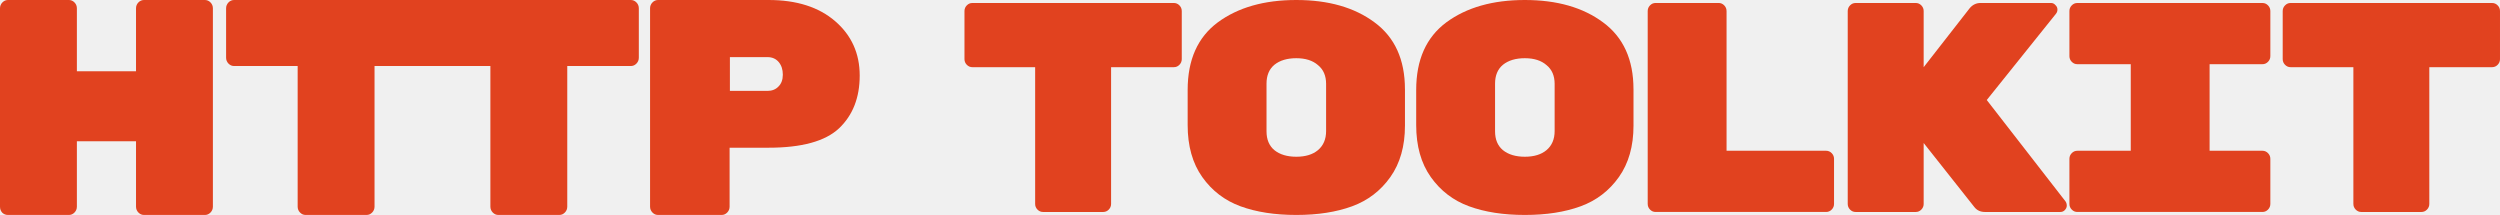
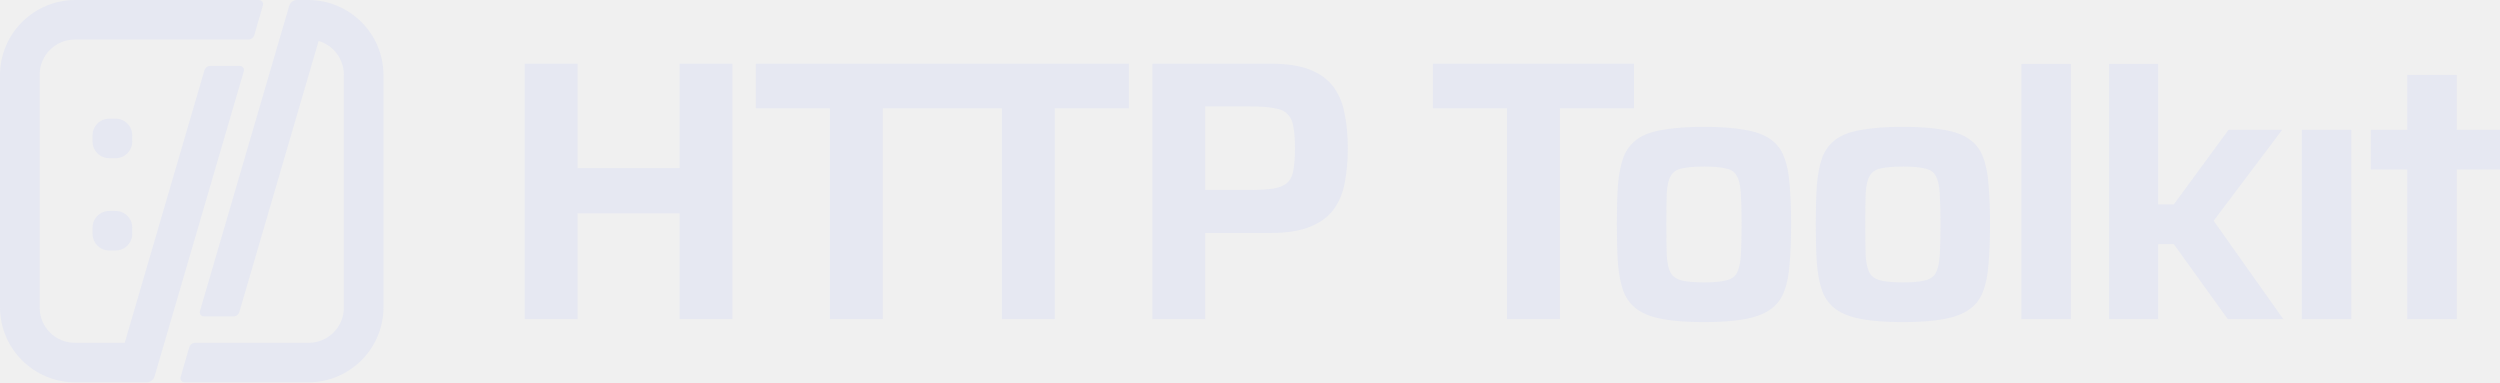
- <svg xmlns="http://www.w3.org/2000/svg" width="163.106mm" height="14.024mm" viewBox="0 0 163.106 14.024" version="1.1" id="svg5259">
-   <defs id="defs5253" />
-   <g id="layer1" transform="translate(-26.94841,-117.3787)">
-     <g aria-label="TOOLKIT" transform="scale(0.9890807,1.01104)" style="font-style:normal;font-variant:normal;font-weight:normal;font-stretch:normal;font-size:19.265px;line-height:1.25;font-family:'Rubik Mono One';-inkscape-font-specification:'Rubik Mono One';letter-spacing:-2.1px;word-spacing:0px;fill:#e1421f;fill-opacity:1;stroke:none;stroke-width:0.144" id="text4495-6-94-2">
-       <path d="m 91.385,116.29 h 13.293 q 0.212,0 0.366,0.154 0.154,0.154 0.154,0.366 v 3.102 q 0,0.212 -0.154,0.366 -0.154,0.154 -0.366,0.154 h -4.142 v 8.824 q 0,0.212 -0.154,0.366 -0.154,0.154 -0.366,0.154 h -3.969 q -0.212,0 -0.366,-0.154 -0.154,-0.154 -0.154,-0.366 v -8.824 h -4.142 q -0.212,0 -0.366,-0.154 -0.154,-0.154 -0.154,-0.366 v -3.102 q 0,-0.212 0.154,-0.366 0.154,-0.154 0.366,-0.154 z" style="font-style:normal;font-variant:normal;font-weight:normal;font-stretch:normal;font-size:19.265px;font-family:'Rubik Mono One';-inkscape-font-specification:'Rubik Mono One';letter-spacing:-2.1px;fill:#e1421f;fill-opacity:1;stroke-width:0.144" id="path818" />
-       <path d="m 119.921,121.857 v 2.35 q 0,1.984 -0.963,3.314 -0.963,1.329 -2.524,1.888 -1.56,0.559 -3.68,0.559 -2.119,0 -3.68,-0.559 -1.561,-0.559 -2.524,-1.888 -0.963,-1.329 -0.963,-3.352 v -2.273 q 0,-2.909 1.984,-4.354 2.004,-1.445 5.182,-1.445 3.179,0 5.163,1.445 2.004,1.445 2.004,4.315 z m -9.132,-0.366 v 3.082 q 0,0.79 0.52,1.214 0.539,0.424 1.445,0.424 0.905,0 1.426,-0.424 0.539,-0.443 0.539,-1.233 v -3.044 q 0,-0.79 -0.539,-1.214 -0.52,-0.443 -1.426,-0.443 -0.905,0 -1.445,0.424 -0.52,0.424 -0.52,1.214 z" style="font-style:normal;font-variant:normal;font-weight:normal;font-stretch:normal;font-size:19.265px;font-family:'Rubik Mono One';-inkscape-font-specification:'Rubik Mono One';letter-spacing:-2.1px;fill:#e1421f;fill-opacity:1;stroke-width:0.144" id="path820" />
-       <path d="m 134.996,121.857 v 2.35 q 0,1.984 -0.963,3.314 -0.963,1.329 -2.524,1.888 -1.56,0.559 -3.68,0.559 -2.119,0 -3.68,-0.559 -1.56,-0.559 -2.524,-1.888 -0.963,-1.329 -0.963,-3.352 v -2.273 q 0,-2.909 1.984,-4.354 2.004,-1.445 5.182,-1.445 3.179,0 5.163,1.445 2.004,1.445 2.004,4.315 z m -9.132,-0.366 v 3.082 q 0,0.79 0.52,1.214 0.539,0.424 1.445,0.424 0.905,0 1.426,-0.424 0.539,-0.443 0.539,-1.233 v -3.044 q 0,-0.79 -0.539,-1.214 -0.52,-0.443 -1.426,-0.443 -0.905,0 -1.445,0.424 -0.52,0.424 -0.52,1.214 z" style="font-style:normal;font-variant:normal;font-weight:normal;font-stretch:normal;font-size:19.265px;font-family:'Rubik Mono One';-inkscape-font-specification:'Rubik Mono One';letter-spacing:-2.1px;fill:#e1421f;fill-opacity:1;stroke-width:0.144" id="path822" />
-       <path d="m 141.134,125.826 h 6.57 q 0.212,0 0.366,0.154 0.154,0.154 0.154,0.366 v 2.909 q 0,0.212 -0.154,0.366 -0.154,0.154 -0.366,0.154 h -11.251 q -0.212,0 -0.366,-0.154 -0.154,-0.154 -0.154,-0.366 v -12.446 q 0,-0.212 0.154,-0.366 0.154,-0.154 0.366,-0.154 h 4.161 q 0.212,0 0.366,0.154 0.154,0.154 0.154,0.366 z" style="font-style:normal;font-variant:normal;font-weight:normal;font-stretch:normal;font-size:19.265px;font-family:'Rubik Mono One';-inkscape-font-specification:'Rubik Mono One';letter-spacing:-2.1px;fill:#e1421f;fill-opacity:1;stroke-width:0.144" id="path824" />
-       <path d="m 163.499,129.101 q 0.077,0.116 0.077,0.27 0,0.154 -0.135,0.289 -0.116,0.116 -0.289,0.116 h -4.97 q -0.443,0 -0.694,-0.308 l -3.352,-4.142 v 3.93 q 0,0.212 -0.154,0.366 -0.154,0.154 -0.366,0.154 h -3.969 q -0.212,0 -0.366,-0.154 -0.154,-0.154 -0.154,-0.366 v -12.446 q 0,-0.212 0.154,-0.366 0.154,-0.154 0.366,-0.154 h 3.969 q 0.212,0 0.366,0.154 0.154,0.154 0.154,0.366 v 3.622 l 3.044,-3.815 q 0.289,-0.328 0.713,-0.328 h 4.643 q 0.173,0 0.289,0.135 0.135,0.116 0.135,0.289 0,0.154 -0.096,0.27 l -4.566,5.568 z" style="font-style:normal;font-variant:normal;font-weight:normal;font-stretch:normal;font-size:19.265px;font-family:'Rubik Mono One';-inkscape-font-specification:'Rubik Mono One';letter-spacing:-2.1px;fill:#e1421f;fill-opacity:1;stroke-width:0.144" id="path826" />
-       <path d="m 176.484,120.239 h -3.487 v 5.587 h 3.487 q 0.212,0 0.366,0.154 0.154,0.154 0.154,0.366 v 2.909 q 0,0.212 -0.154,0.366 -0.154,0.154 -0.366,0.154 h -12.214 q -0.212,0 -0.366,-0.154 -0.154,-0.154 -0.154,-0.366 v -2.909 q 0,-0.212 0.154,-0.366 0.154,-0.154 0.366,-0.154 h 3.526 v -5.587 h -3.526 q -0.212,0 -0.366,-0.154 -0.154,-0.154 -0.154,-0.366 v -2.909 q 0,-0.212 0.154,-0.366 0.154,-0.154 0.366,-0.154 h 12.214 q 0.212,0 0.366,0.154 0.154,0.154 0.154,0.366 v 2.909 q 0,0.212 -0.154,0.366 -0.154,0.154 -0.366,0.154 z" style="font-style:normal;font-variant:normal;font-weight:normal;font-stretch:normal;font-size:19.265px;font-family:'Rubik Mono One';-inkscape-font-specification:'Rubik Mono One';letter-spacing:-2.1px;fill:#e1421f;fill-opacity:1;stroke-width:0.144" id="path828" />
-       <path d="m 178.339,116.29 h 13.293 q 0.212,0 0.366,0.154 0.154,0.154 0.154,0.366 v 3.102 q 0,0.212 -0.154,0.366 -0.154,0.154 -0.366,0.154 h -4.142 v 8.824 q 0,0.212 -0.154,0.366 -0.154,0.154 -0.366,0.154 h -3.969 q -0.212,0 -0.366,-0.154 -0.154,-0.154 -0.154,-0.366 v -8.824 h -4.142 q -0.212,0 -0.366,-0.154 -0.154,-0.154 -0.154,-0.366 v -3.102 q 0,-0.212 0.154,-0.366 0.154,-0.154 0.366,-0.154 z" style="font-style:normal;font-variant:normal;font-weight:normal;font-stretch:normal;font-size:19.265px;font-family:'Rubik Mono One';-inkscape-font-specification:'Rubik Mono One';letter-spacing:-2.1px;fill:#e1421f;fill-opacity:1;stroke-width:0.144" id="path830" />
-     </g>
-     <g aria-label="HTTP" transform="matrix(0.03499359,0,0,0.03634239,-74.84671,54.26502)" style="font-style:normal;font-variant:normal;font-weight:bold;font-stretch:normal;font-size:551.277px;line-height:1.25;font-family:'Rubik Mono One';-inkscape-font-specification:'Rubik Mono One Bold';letter-spacing:0px;word-spacing:0px;fill:#e1421f;fill-opacity:1;stroke:none;stroke-width:4.135" id="text4491-4-81-2">
-       <path d="m 3177.436,1736.641 h 113.563 q 6.064,0 10.474,4.41 4.41,4.41 4.41,10.474 V 2107.65 q 0,6.064 -4.41,10.474 -4.41,4.41 -10.474,4.41 h -113.563 q -6.064,0 -10.474,-4.41 -4.41,-4.41 -4.41,-10.474 V 1990.228 H 3052.296 V 2107.65 q 0,6.064 -4.41,10.474 -4.41,4.41 -10.474,4.41 h -113.563 q -6.064,0 -10.474,-3.859 -4.41,-4.41 -4.41,-11.025 v -356.125 q 0,-6.064 4.41,-10.474 4.41,-4.41 10.474,-4.41 h 113.563 q 6.064,0 10.474,4.41 4.41,4.41 4.41,10.474 v 113.012 h 110.255 v -113.012 q 0,-6.064 4.41,-10.474 4.41,-4.41 10.474,-4.41 z" style="letter-spacing:-40.21px;fill:#e1421f;fill-opacity:1;stroke-width:4.135" id="path7194" />
-       <path style="letter-spacing:-109.039px;fill:#e1421f;fill-opacity:1;stroke-width:15.627" d="m 12407.154,6688.982 c -14.993,0 -27.941,5.662 -38.845,16.986 -10.905,11.324 -16.358,24.773 -16.358,40.344 v 341.857 c 0,15.571 5.453,29.019 16.358,40.344 10.904,11.324 23.852,16.986 38.845,16.986 h 439.575 v 972.49 c 0,15.571 5.453,29.019 16.357,40.344 10.904,11.324 23.852,16.986 38.846,16.986 h 421.173 c 14.994,0 27.942,-5.662 38.846,-16.986 10.904,-11.325 16.358,-24.773 16.358,-40.344 V 7145.5 c 267.026,0 534.052,0 801.078,0 v 972.49 c 0,15.571 5.453,29.019 16.357,40.344 10.904,11.324 23.852,16.986 38.846,16.986 h 421.174 c 14.993,0 27.943,-5.662 38.847,-16.986 10.904,-11.325 16.356,-24.773 16.356,-40.344 V 7145.5 h 439.574 c 14.993,0 27.944,-5.662 38.848,-16.986 10.904,-11.325 16.355,-24.773 16.355,-40.344 v -341.857 c 0,-15.571 -5.451,-29.019 -16.355,-40.344 -10.904,-11.325 -23.855,-16.986 -38.848,-16.986 -914.462,0 -1828.925,0 -2743.387,0 z" transform="scale(0.2696342,0.2596271)" id="path7196" />
-       <path d="m 4135.836,1736.641 h 206.177 q 78.281,0 124.037,38.038 45.756,38.038 45.756,97.576 0,59.538 -38.589,94.82 -38.589,34.73 -131.204,34.73 h -72.769 V 2107.65 q 0,6.064 -4.41,10.474 -4.41,4.41 -10.474,4.41 h -118.524 q -6.064,0 -10.474,-4.41 -4.41,-4.41 -4.41,-10.474 v -356.125 q 0,-6.064 4.41,-10.474 4.41,-4.41 10.474,-4.41 z m 133.96,102.537 v 60.64 h 70.012 q 12.679,0 20.397,-7.718 8.269,-7.718 8.269,-21.5 0,-13.782 -7.718,-22.602 -7.718,-8.82 -20.948,-8.82 z" style="font-style:normal;font-variant:normal;font-weight:bold;font-stretch:normal;font-size:551.277px;font-family:'Rubik Mono One';-inkscape-font-specification:'Rubik Mono One Bold';letter-spacing:-77.501px;fill:#e1421f;fill-opacity:1;stroke-width:4.135" id="path7200" />
-     </g>
+ <svg xmlns="http://www.w3.org/2000/svg" width="170" height="26" viewBox="0 0 170 26" fill="none">
+   <g clip-path="url(#clip0_751_17333)">
+     <path d="M7.859 14.345H7.428C6.802 14.345 6.295 14.851 6.295 15.474V15.905C6.295 16.529 6.802 17.034 7.428 17.034H7.859C8.485 17.034 8.992 16.529 8.992 15.905V15.474C8.992 14.851 8.485 14.345 7.859 14.345Z" fill="#E6E8F2" />
+     <path d="M7.859 8.069H7.428C6.802 8.069 6.295 8.575 6.295 9.198V9.629C6.295 10.253 6.802 10.758 7.428 10.758H7.859C8.485 10.758 8.992 10.253 8.992 9.629V9.198C8.992 8.575 8.485 8.069 7.859 8.069Z" fill="#E6E8F2" />
+     <path d="M20.951 0C23.782 0 26.077 2.288 26.077 5.111V20.889C26.077 23.712 23.782 26 20.951 26H12.553C12.364 26 12.228 25.82 12.281 25.639L12.869 23.616C12.922 23.435 13.088 23.31 13.276 23.31H20.989C22.309 23.31 23.381 22.242 23.381 20.925V5.074C23.381 3.992 22.657 3.079 21.666 2.787L16.276 21.212C16.223 21.393 16.057 21.517 15.868 21.517H13.867C13.678 21.517 13.542 21.337 13.595 21.156L19.664 0.406C19.735 0.165 19.956 0 20.207 0H20.951Z" fill="#E6E8F2" />
+     <path d="M13.899 4.788L8.481 23.31H5.09C3.769 23.31 2.698 22.242 2.698 20.925V5.074C2.698 3.758 3.769 2.69 5.09 2.69H16.885C17.074 2.69 17.241 2.565 17.293 2.384L17.879 0.361C17.931 0.18 17.795 0 17.608 0H5.126C2.295 0 0 2.288 0 5.111V20.889C0 23.712 2.295 26 5.126 26H9.966C10.218 26 10.44 25.835 10.51 25.594L16.579 4.844C16.632 4.664 16.496 4.483 16.308 4.483H14.306C14.117 4.483 13.952 4.607 13.899 4.788Z" fill="#E6E8F2" />
  </g>
+   <path fill-rule="evenodd" clip-rule="evenodd" d="M56.433 21.702V7.363H51.394V4.333H63.091H65.067H76.763V7.363H71.725V21.702H68.129V7.363H65.067H63.091H60.028V21.702H56.433ZM78.359 21.702V4.333H86.436C87.517 4.333 88.394 4.468 89.07 4.737C89.762 5.007 90.293 5.394 90.665 5.899C91.036 6.387 91.289 6.984 91.424 7.691C91.576 8.398 91.652 9.197 91.652 10.089C91.652 10.914 91.585 11.68 91.45 12.387C91.332 13.077 91.087 13.683 90.716 14.204C90.344 14.726 89.804 15.13 89.095 15.416C88.403 15.702 87.483 15.845 86.335 15.845H81.955V21.702H78.359ZM81.955 12.917H84.917C85.643 12.917 86.217 12.883 86.639 12.816C87.061 12.732 87.373 12.589 87.576 12.387C87.778 12.185 87.905 11.899 87.956 11.528C88.023 11.158 88.057 10.678 88.057 10.089C88.057 9.5 88.023 9.021 87.956 8.65C87.905 8.28 87.778 7.994 87.576 7.792C87.39 7.573 87.095 7.43 86.69 7.363C86.284 7.279 85.728 7.237 85.019 7.237H81.955V12.917ZM102.477 7.363V21.702H106.073V7.363H111.111V4.333H97.439V7.363H102.477ZM137.454 21.702V4.348H140.821V21.702H137.454ZM143.414 4.348V21.702H146.756V16.603H147.82L151.491 21.702H155.264L150.529 15.012L155.188 8.827H151.542L147.82 13.901H146.756V4.348H143.414ZM163.695 21.702V11.528H161.214V8.827H163.695V5.091H167.063V8.827H170V11.528H167.063V21.702H163.695ZM156.52 21.702V8.827H159.888V21.702H156.52ZM126.611 21.702C127.354 21.837 128.282 21.904 129.397 21.904C130.511 21.904 131.431 21.837 132.156 21.702C132.899 21.567 133.481 21.349 133.903 21.046C134.342 20.743 134.655 20.339 134.84 19.834C135.043 19.329 135.169 18.698 135.22 17.941C135.288 17.183 135.321 16.283 135.321 15.239C135.321 14.196 135.288 13.304 135.22 12.563C135.169 11.806 135.043 11.175 134.84 10.67C134.655 10.165 134.342 9.761 133.903 9.458C133.481 9.155 132.899 8.945 132.156 8.827C131.431 8.692 130.511 8.625 129.397 8.625C128.282 8.625 127.354 8.692 126.611 8.827C125.869 8.945 125.286 9.155 124.864 9.458C124.442 9.761 124.13 10.165 123.927 10.67C123.742 11.175 123.615 11.806 123.548 12.563C123.497 13.304 123.472 14.196 123.472 15.239C123.472 16.283 123.497 17.183 123.548 17.941C123.615 18.698 123.742 19.329 123.927 19.834C124.13 20.339 124.442 20.743 124.864 21.046C125.286 21.349 125.869 21.567 126.611 21.702ZM130.865 19.076C130.511 19.161 130.021 19.203 129.397 19.203C128.755 19.203 128.257 19.161 127.903 19.076C127.548 18.992 127.295 18.824 127.143 18.572C126.991 18.302 126.898 17.898 126.865 17.36C126.848 16.821 126.839 16.114 126.839 15.239C126.839 14.364 126.848 13.666 126.865 13.144C126.898 12.605 126.991 12.21 127.143 11.957C127.295 11.688 127.548 11.52 127.903 11.453C128.257 11.368 128.755 11.326 129.397 11.326C130.021 11.326 130.511 11.368 130.865 11.453C131.236 11.52 131.49 11.688 131.625 11.957C131.777 12.21 131.869 12.605 131.903 13.144C131.937 13.666 131.954 14.364 131.954 15.239C131.954 16.114 131.937 16.821 131.903 17.36C131.869 17.898 131.777 18.302 131.625 18.572C131.49 18.824 131.236 18.992 130.865 19.076ZM115.87 21.904C114.756 21.904 113.828 21.837 113.085 21.702C112.342 21.567 111.76 21.349 111.338 21.046C110.916 20.743 110.604 20.339 110.401 19.834C110.215 19.329 110.089 18.698 110.021 17.941C109.971 17.183 109.945 16.283 109.945 15.239C109.945 14.196 109.971 13.304 110.021 12.563C110.089 11.806 110.215 11.175 110.401 10.67C110.604 10.165 110.916 9.761 111.338 9.458C111.76 9.155 112.342 8.945 113.085 8.827C113.828 8.692 114.756 8.625 115.87 8.625C116.984 8.625 117.904 8.692 118.63 8.827C119.373 8.945 119.955 9.155 120.377 9.458C120.816 9.761 121.128 10.165 121.314 10.67C121.517 11.175 121.643 11.806 121.694 12.563C121.761 13.304 121.795 14.196 121.795 15.239C121.795 16.283 121.761 17.183 121.694 17.941C121.643 18.698 121.517 19.329 121.314 19.834C121.128 20.339 120.816 20.743 120.377 21.046C119.955 21.349 119.373 21.567 118.63 21.702C117.904 21.837 116.984 21.904 115.87 21.904ZM115.87 19.203C116.495 19.203 116.984 19.161 117.339 19.076C117.71 18.992 117.963 18.824 118.098 18.572C118.25 18.302 118.343 17.898 118.377 17.36C118.411 16.821 118.428 16.114 118.428 15.239C118.428 14.364 118.411 13.666 118.377 13.144C118.343 12.605 118.25 12.21 118.098 11.957C117.963 11.688 117.71 11.52 117.339 11.453C116.984 11.368 116.495 11.326 115.87 11.326C115.229 11.326 114.731 11.368 114.376 11.453C114.022 11.52 113.769 11.688 113.617 11.957C113.465 12.21 113.372 12.605 113.338 13.144C113.321 13.666 113.313 14.364 113.313 15.239C113.313 16.114 113.321 16.821 113.338 17.36C113.372 17.898 113.465 18.302 113.617 18.572C113.769 18.824 114.022 18.992 114.376 19.076C114.731 19.161 115.229 19.203 115.87 19.203ZM35.679 4.334V21.702H39.274V14.508H46.212V21.702H49.807V4.334H46.212V11.428H39.274V4.334H35.679Z" fill="#E6E8F2" />
+   <defs>
+     <clipPath id="clip0_751_17333">
+       <rect width="26.077" height="26" fill="white" />
+     </clipPath>
+   </defs>
</svg>
